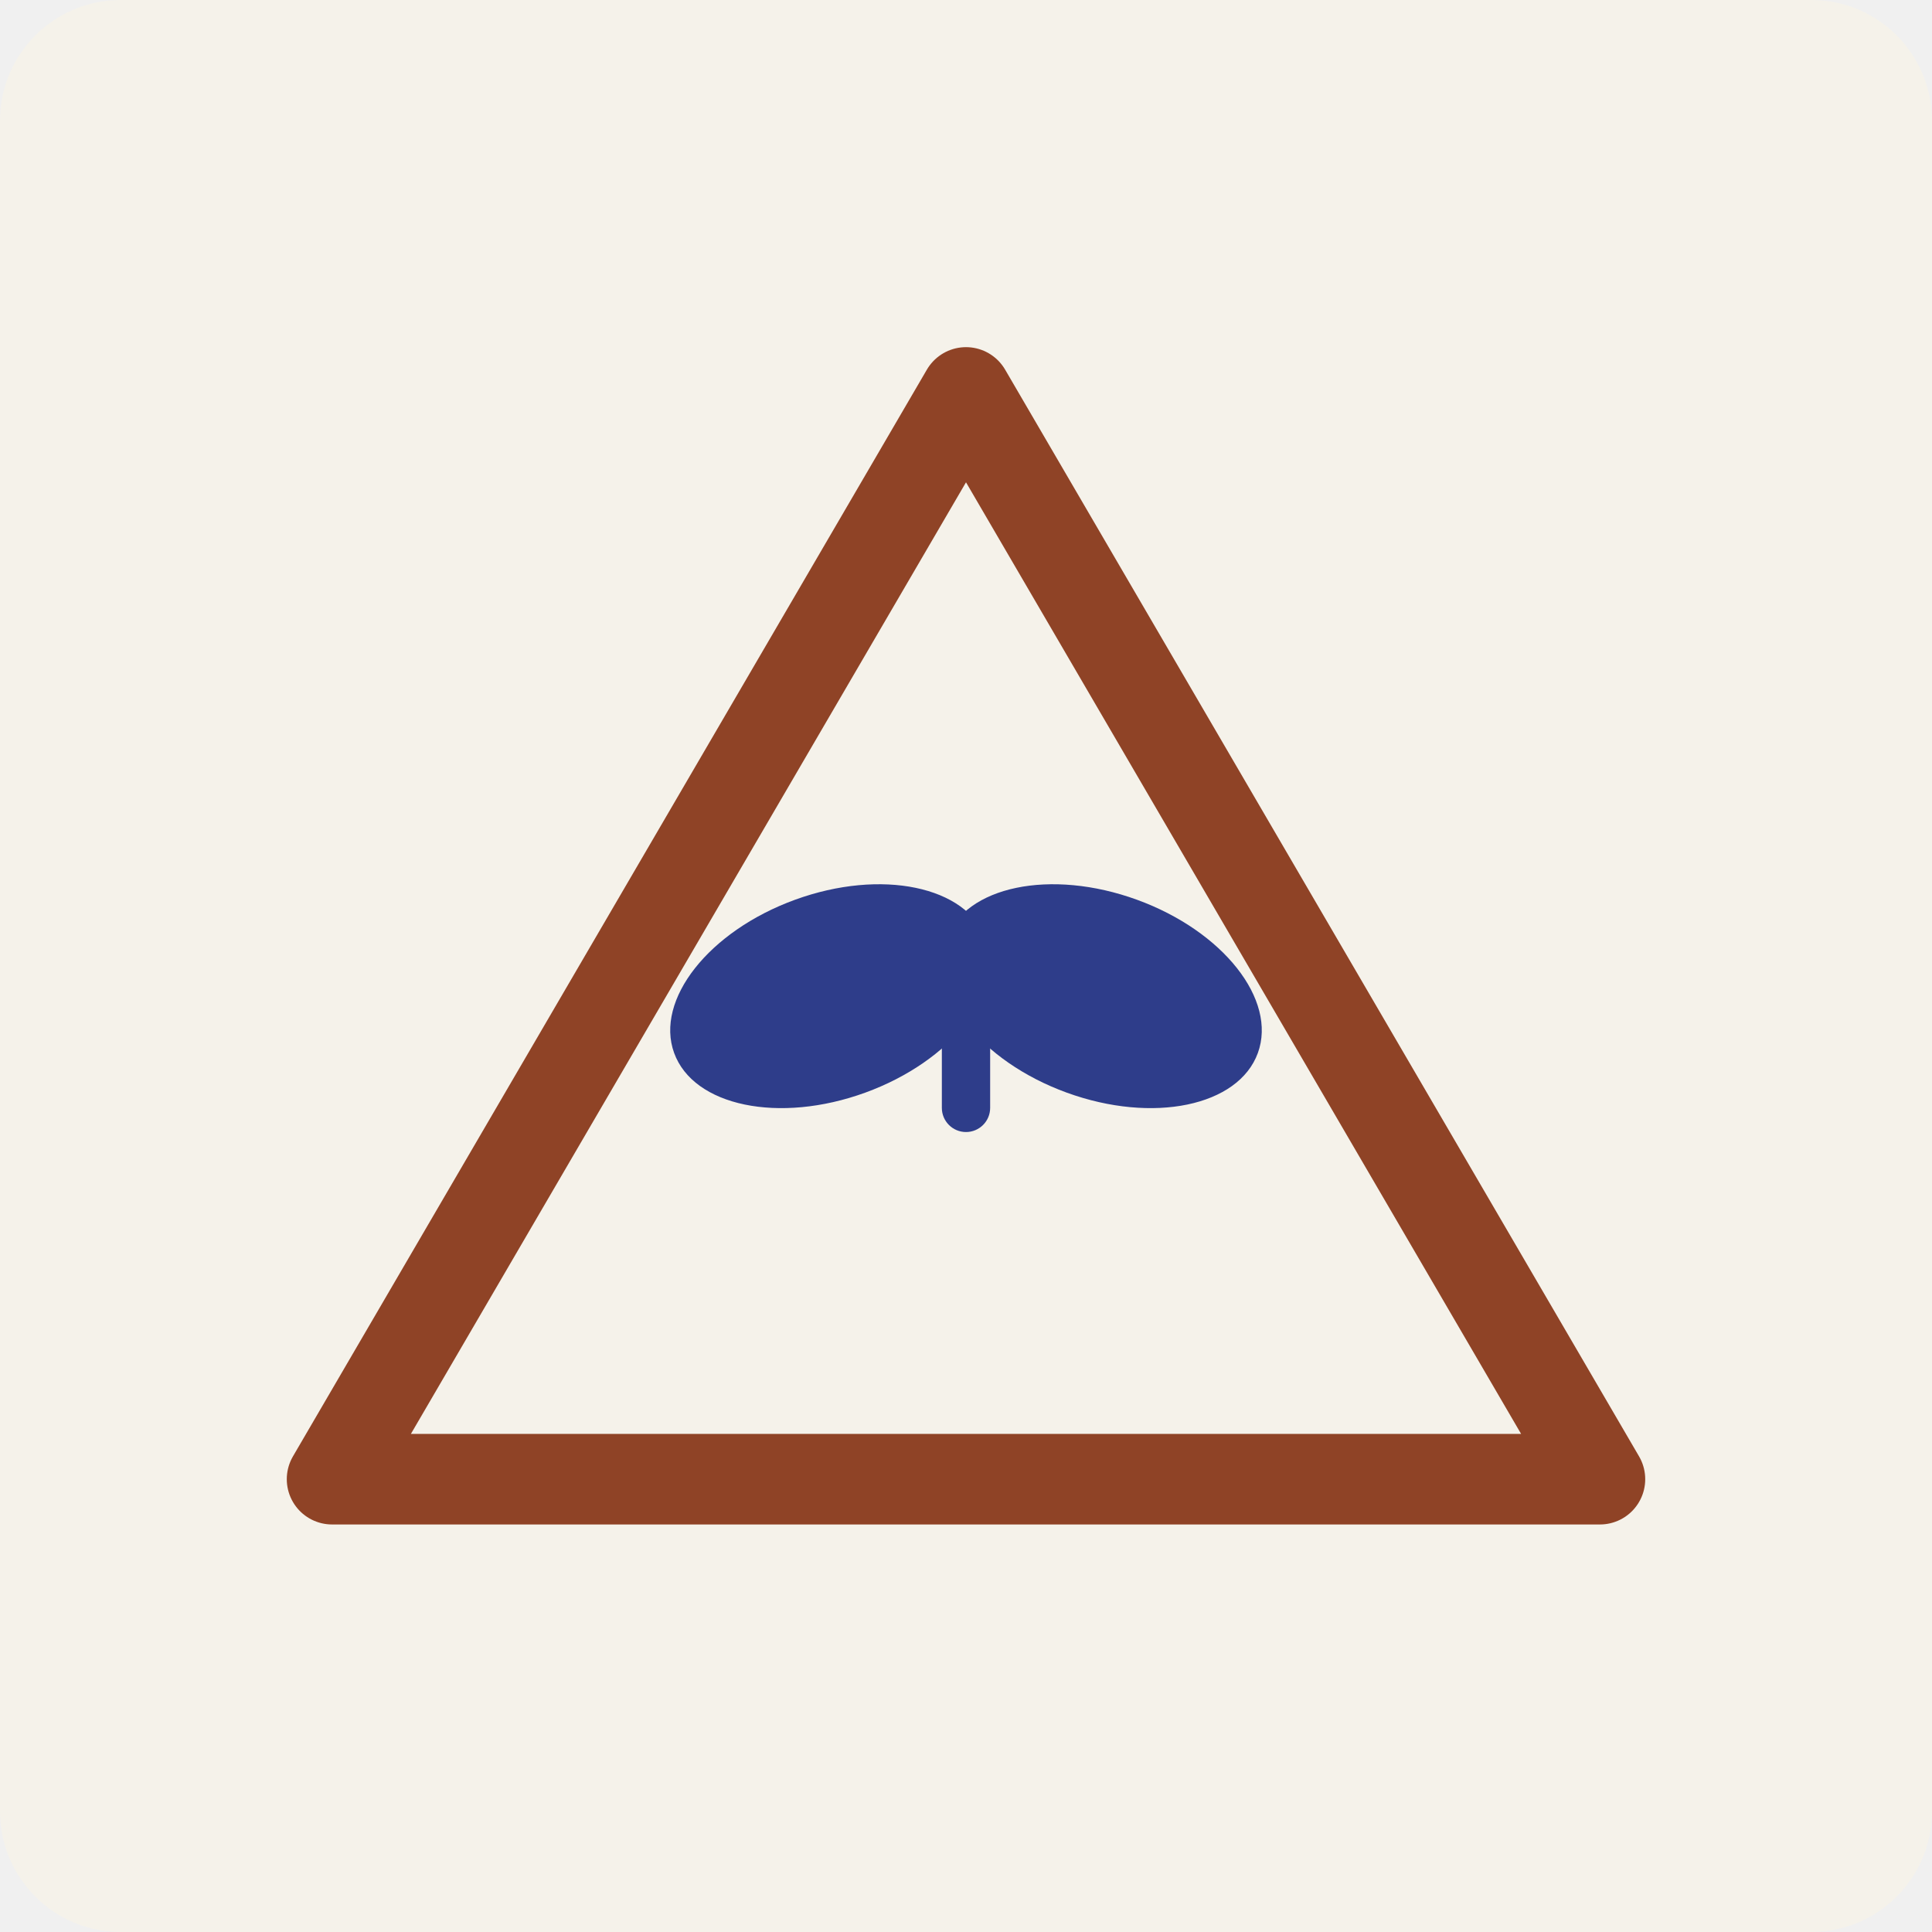
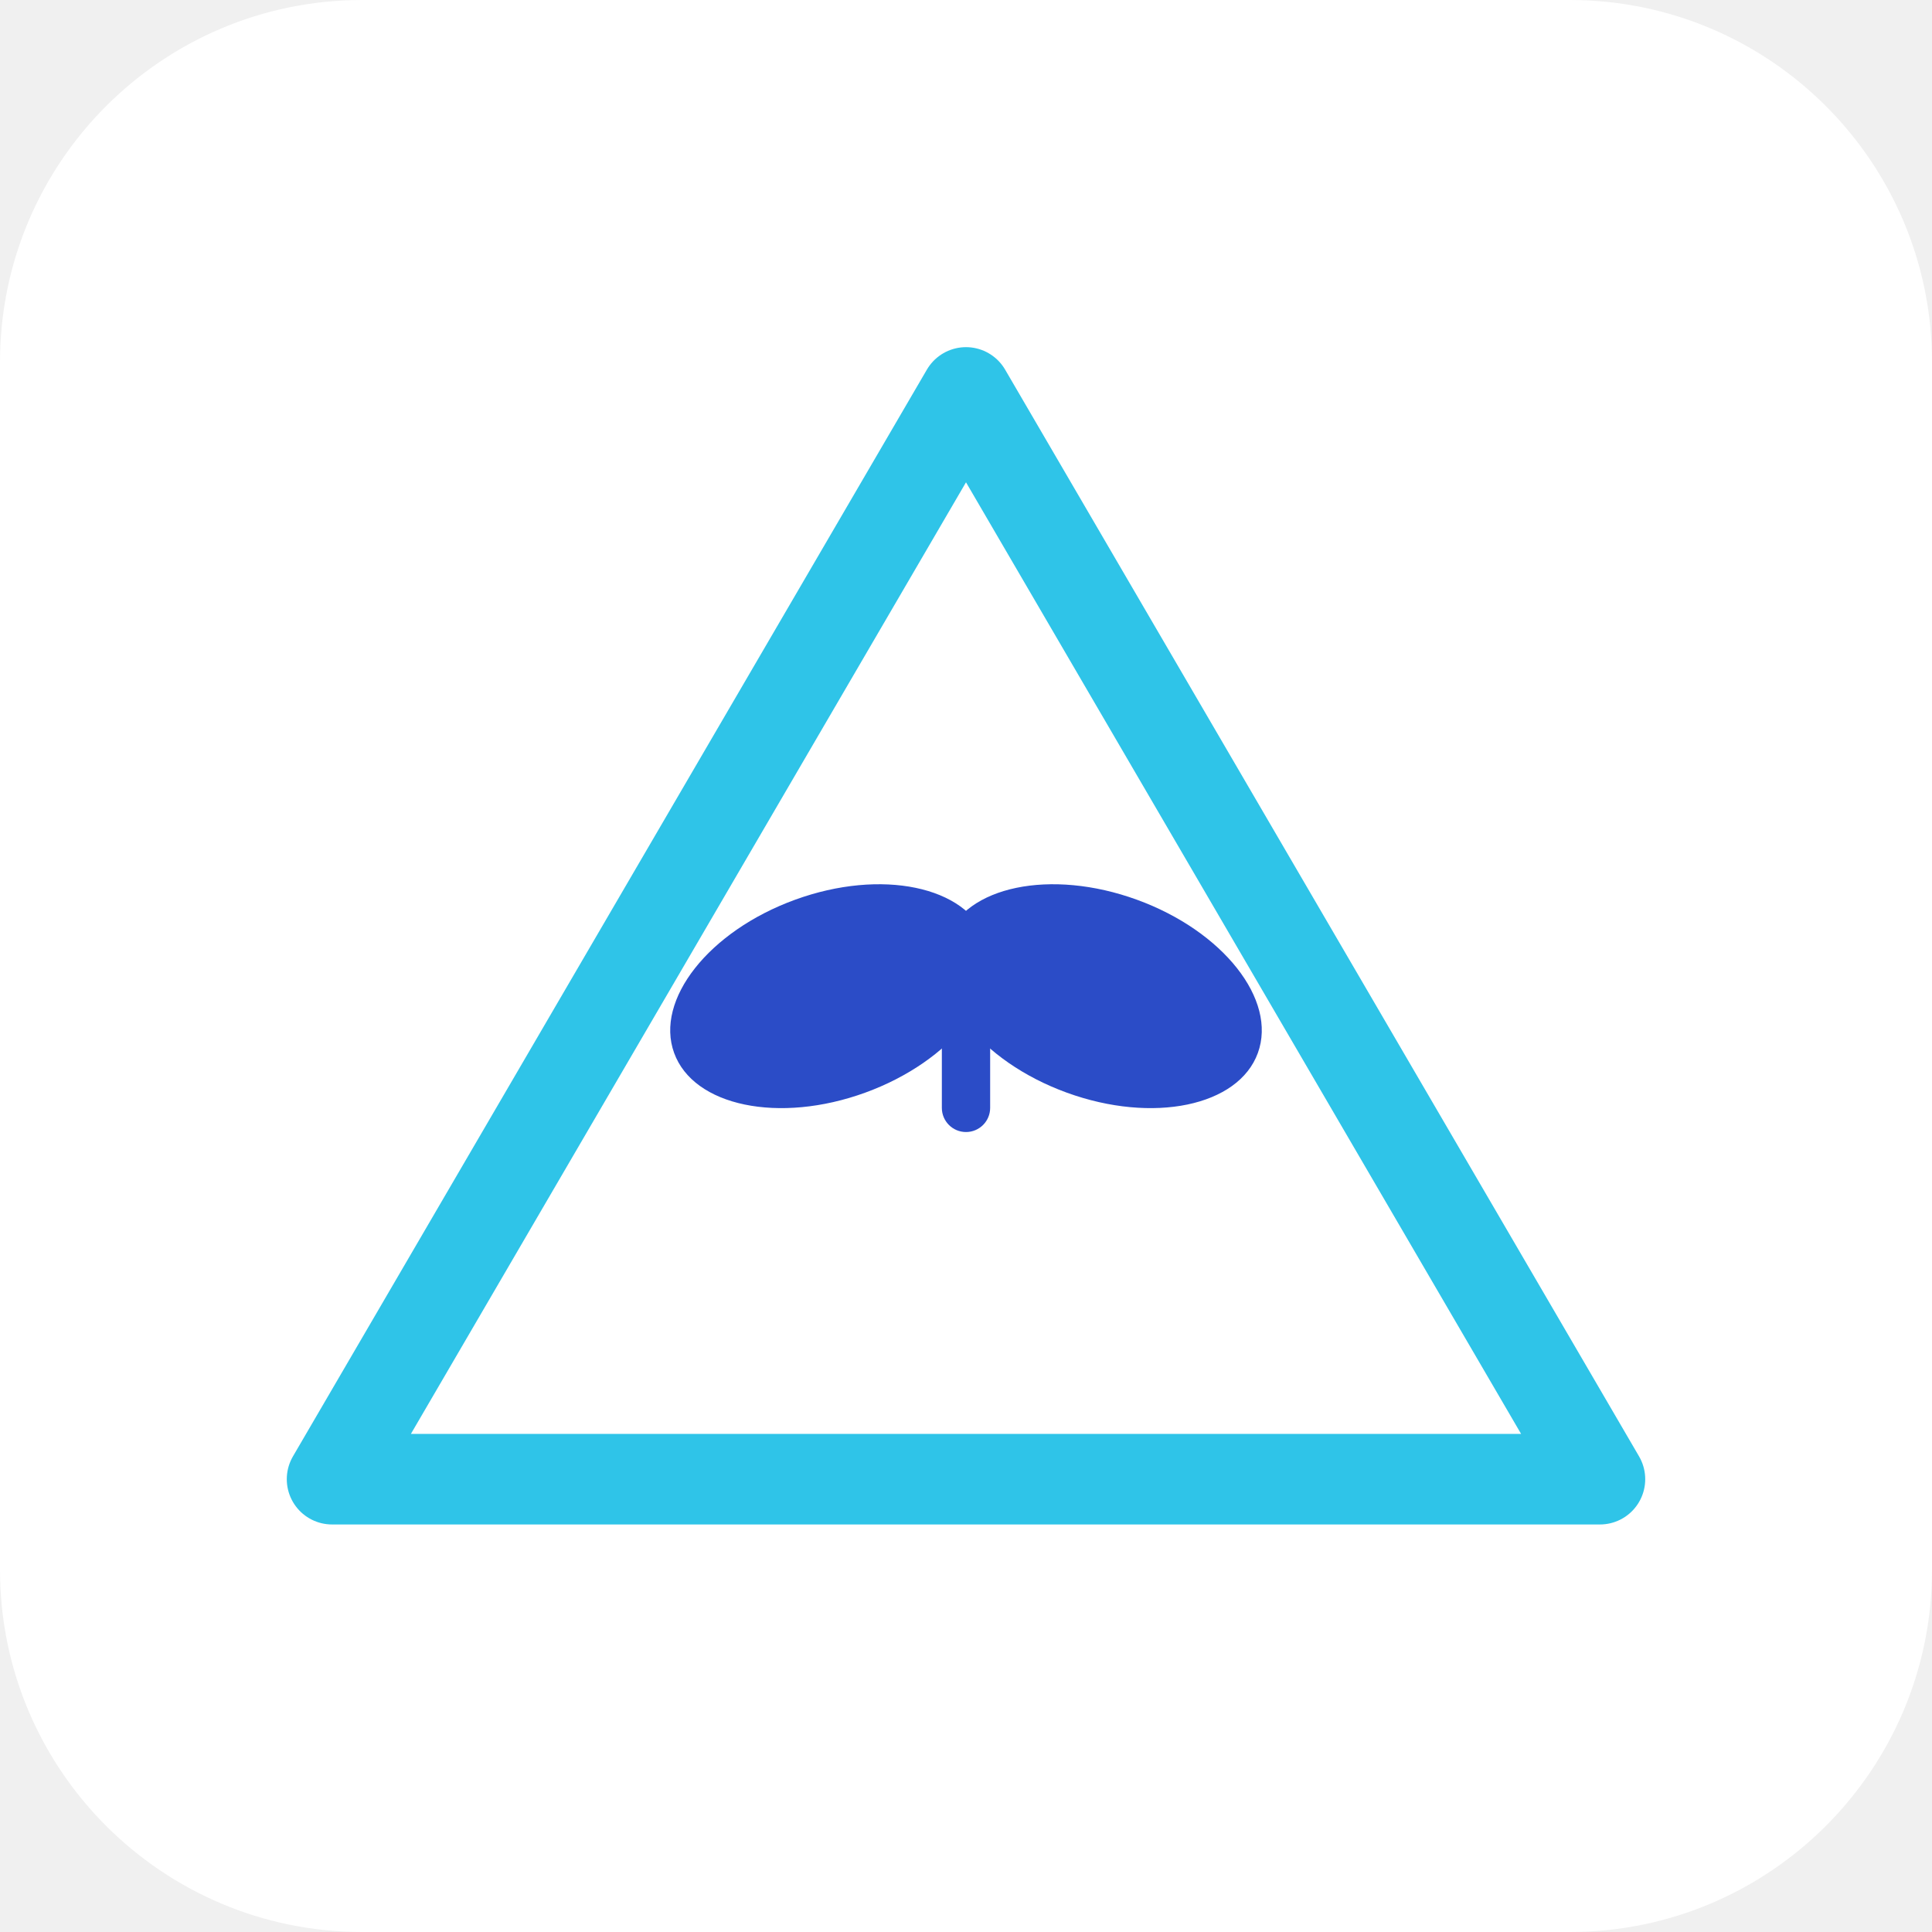
<svg xmlns="http://www.w3.org/2000/svg" viewBox="0 0 64 64" role="img" aria-label="Samatapheap Khnom Organization">
-   <rect width="64" height="64" rx="4" fill="#f5f2ea" />
-   <path d="M32 13 L53 49 H11 Z" fill="none" stroke="#8f4326" stroke-width="3" stroke-linejoin="round" />
-   <g fill="#2e3d8a">
+   <rect width="64" height="64" rx="12" fill="#ffffff" />
+   <path d="M32 13 L53 49 H11 Z" fill="none" stroke="#2fc4e8" stroke-width="3" stroke-linejoin="round" />
+   <g fill="#2b4cc7">
    <ellipse cx="27.5" cy="33" rx="5.5" ry="3.4" transform="rotate(-20 27.5 33)" />
    <ellipse cx="36.5" cy="33" rx="5.5" ry="3.4" transform="rotate(20 36.5 33)" />
    <rect x="31.2" y="30.5" width="1.6" height="7" rx="0.8" />
  </g>
</svg>
